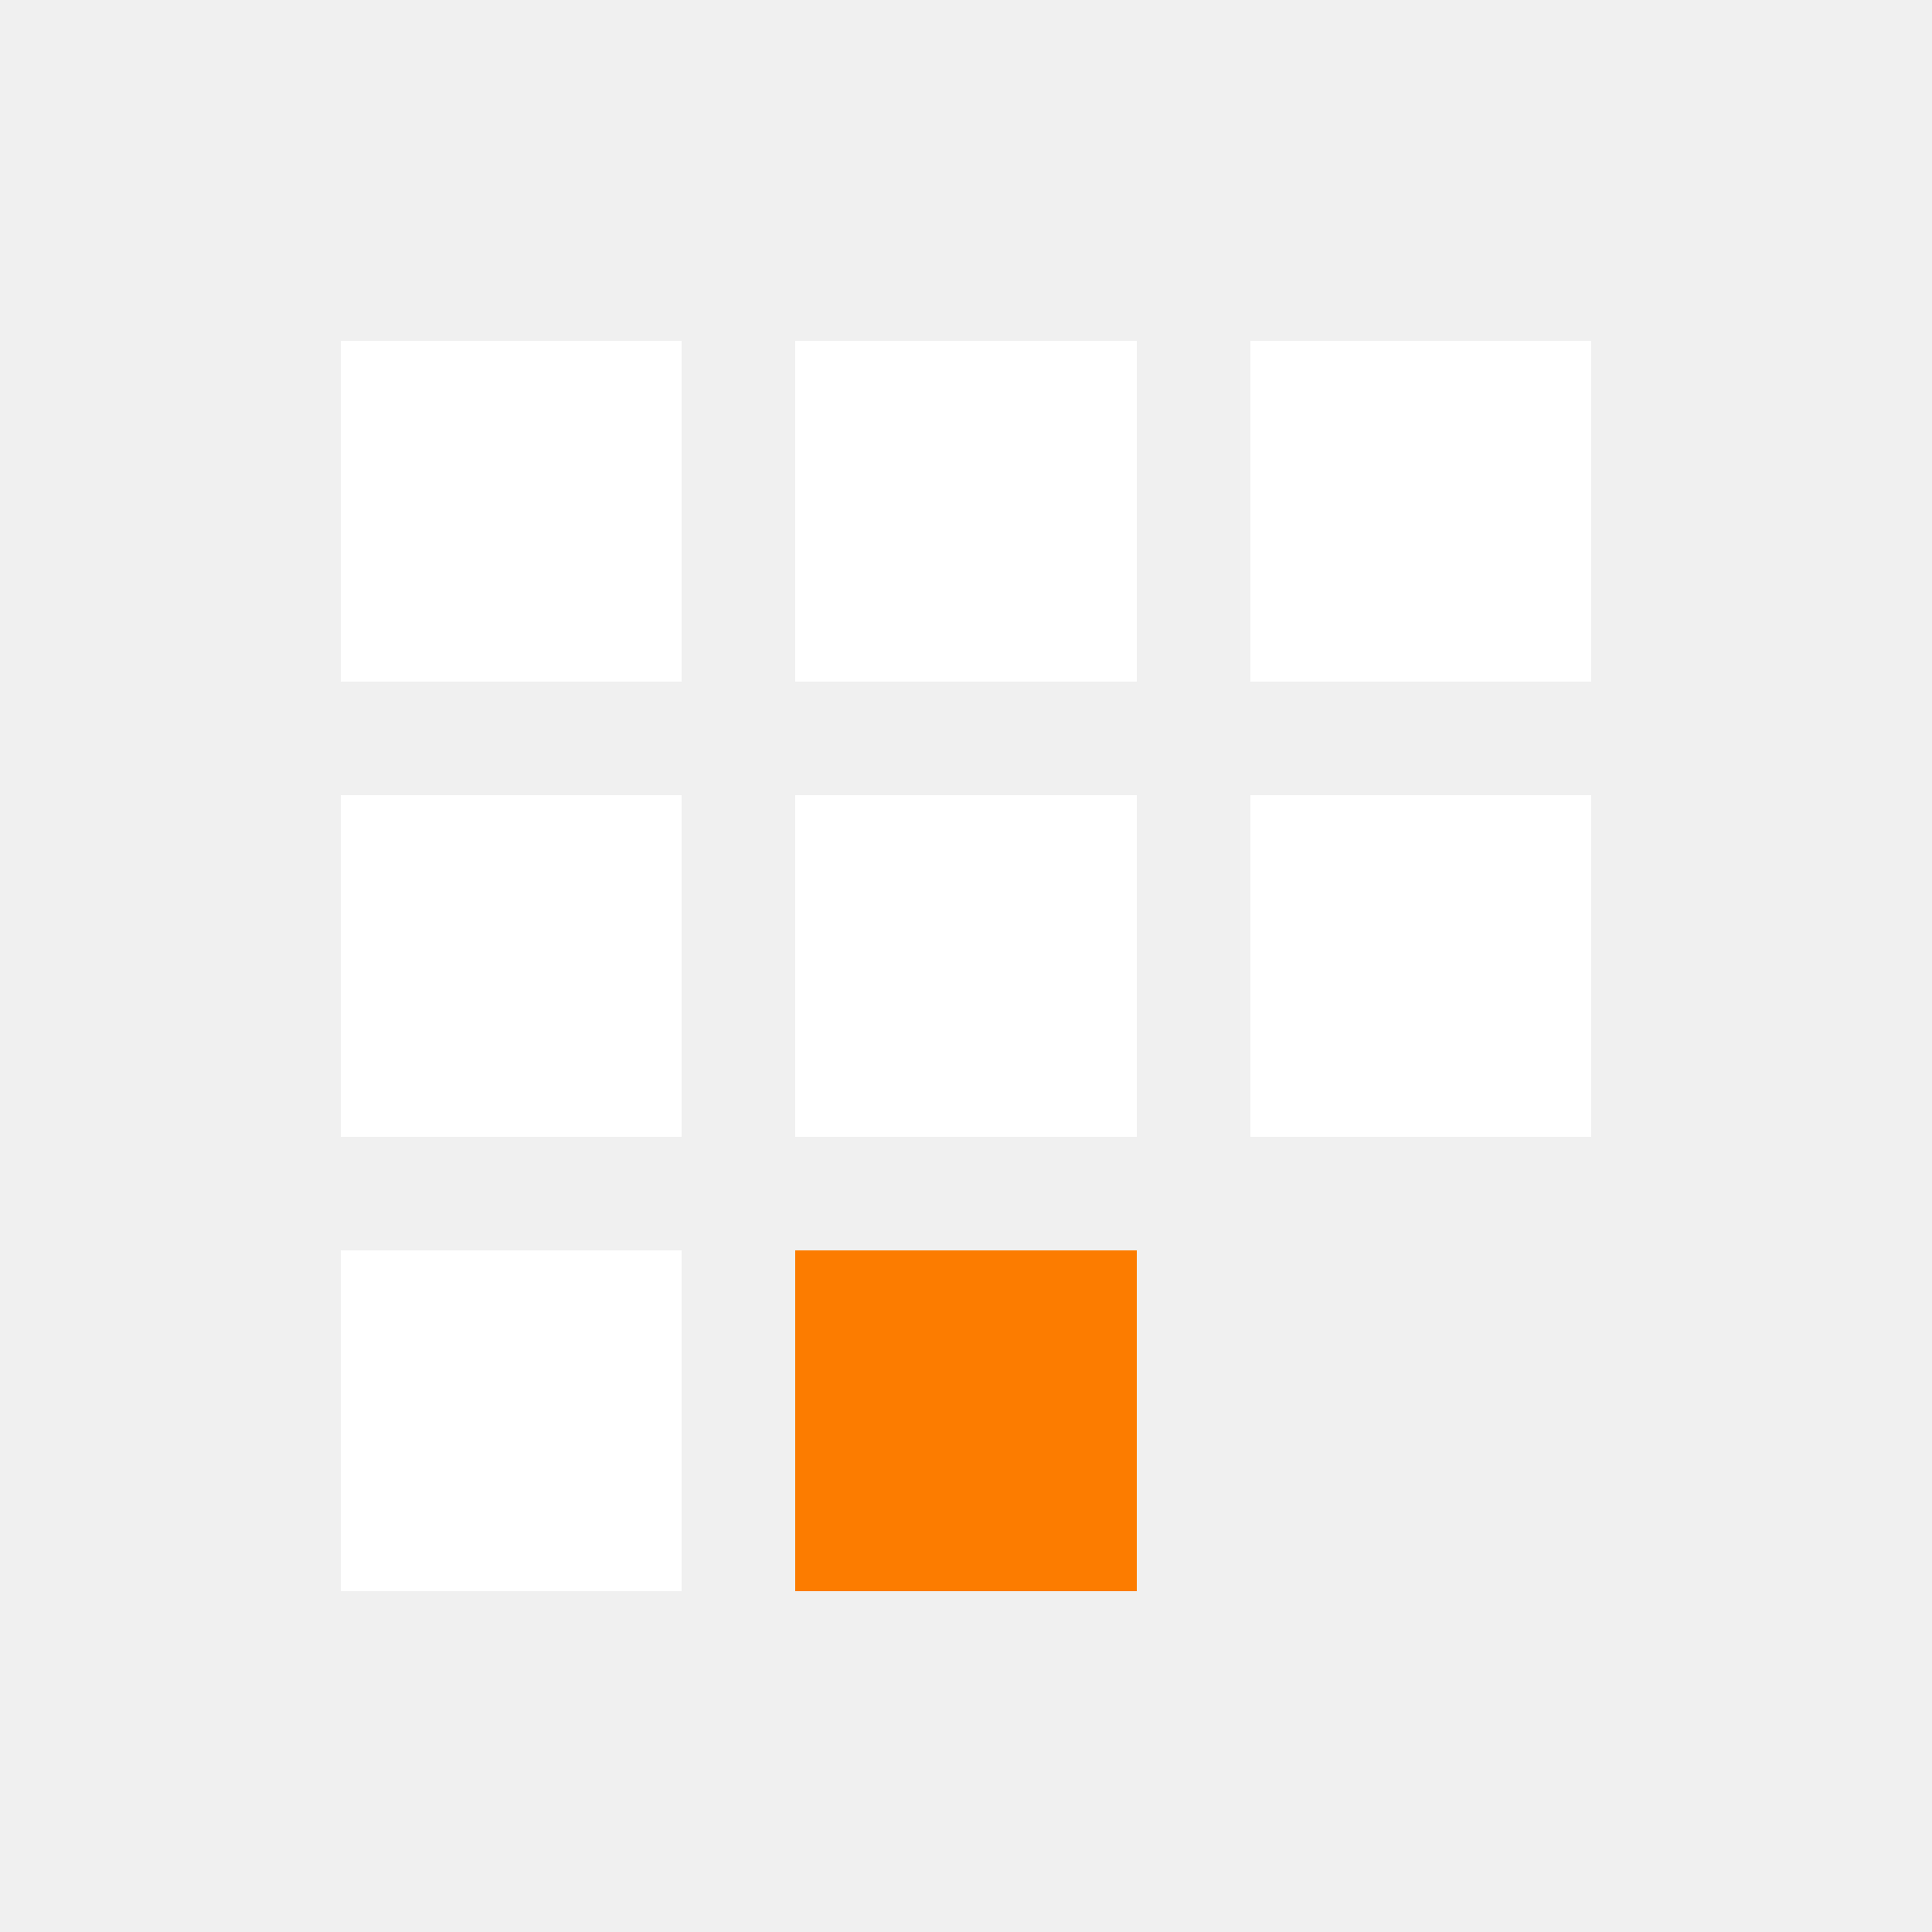
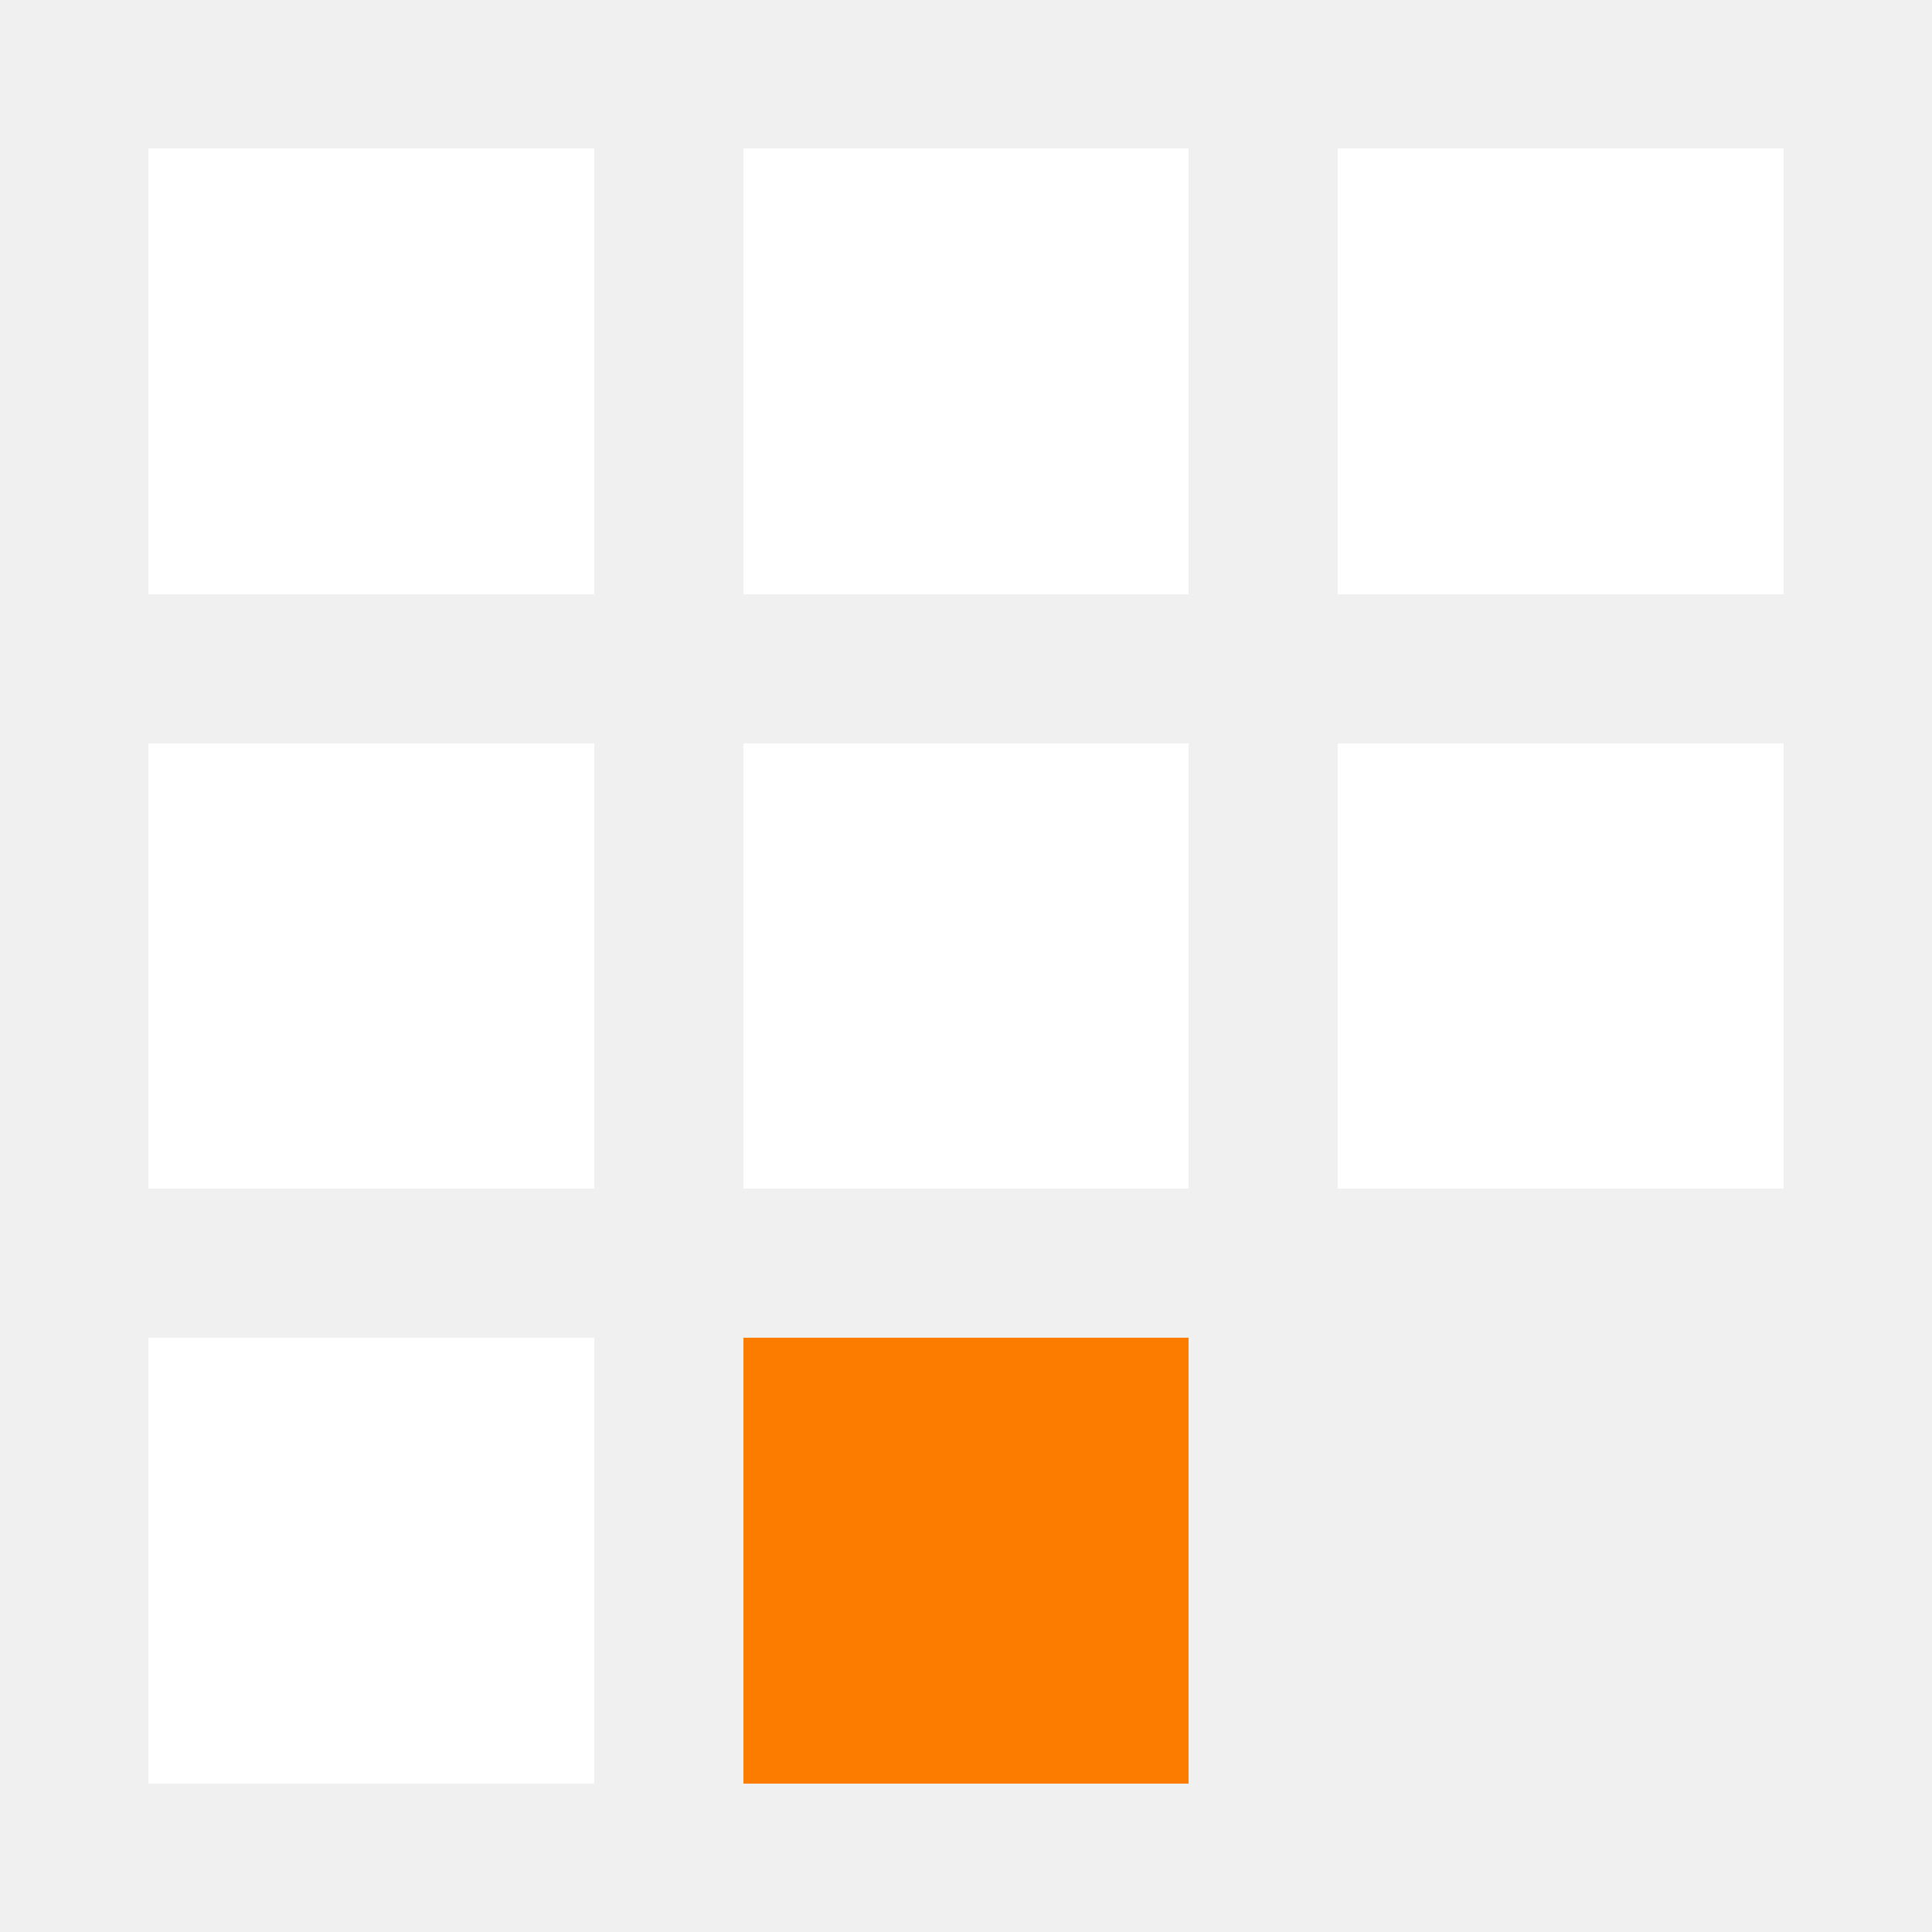
- <svg xmlns="http://www.w3.org/2000/svg" viewBox="-3 -3 17 17" shape-rendering="crispEdges" role="img">
+ <svg xmlns="http://www.w3.org/2000/svg" viewBox="-1 -1 13 13" shape-rendering="crispEdges" role="img">
  <path d="M0 0h3v3H0zM4 0h3v3H4zM8 0h3v3H8zM0 4h3v3H0zM4 4h3v3H4zM8 4h3v3H8zM0 8h3v3H0z" fill="#FFF" />
  <path d="M4 8h3v3H4z" fill="#FC7C00" />
</svg>
